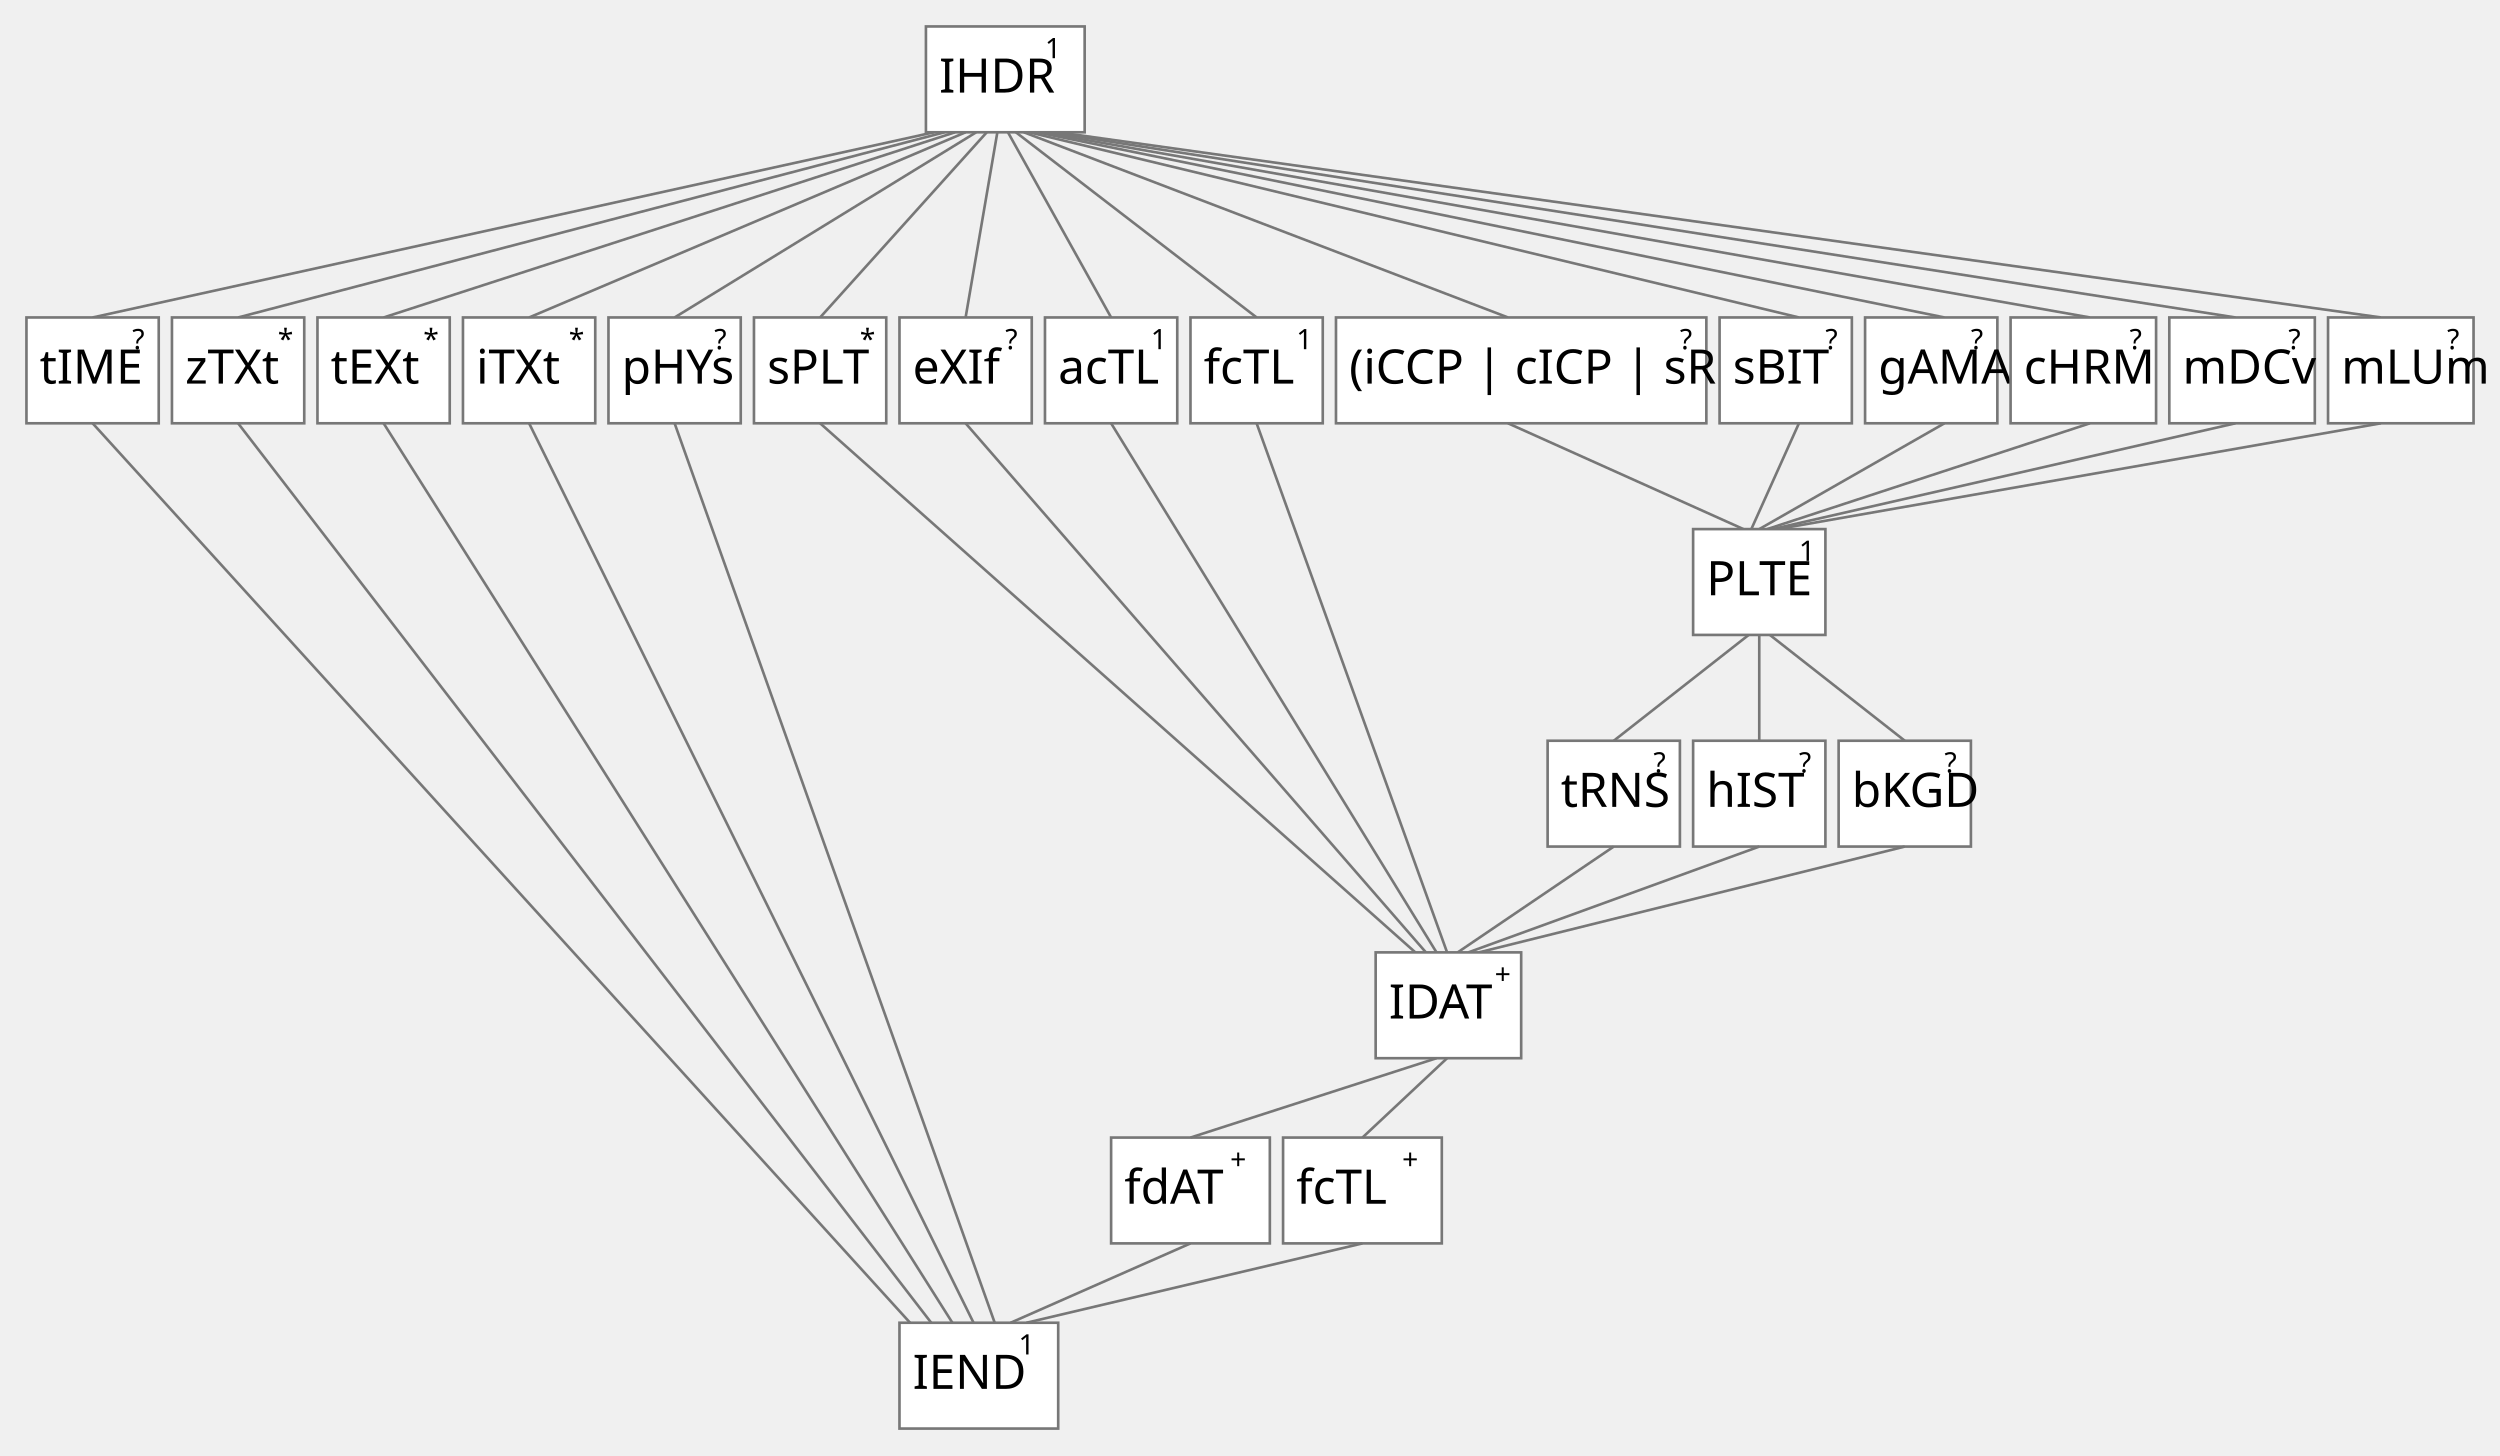
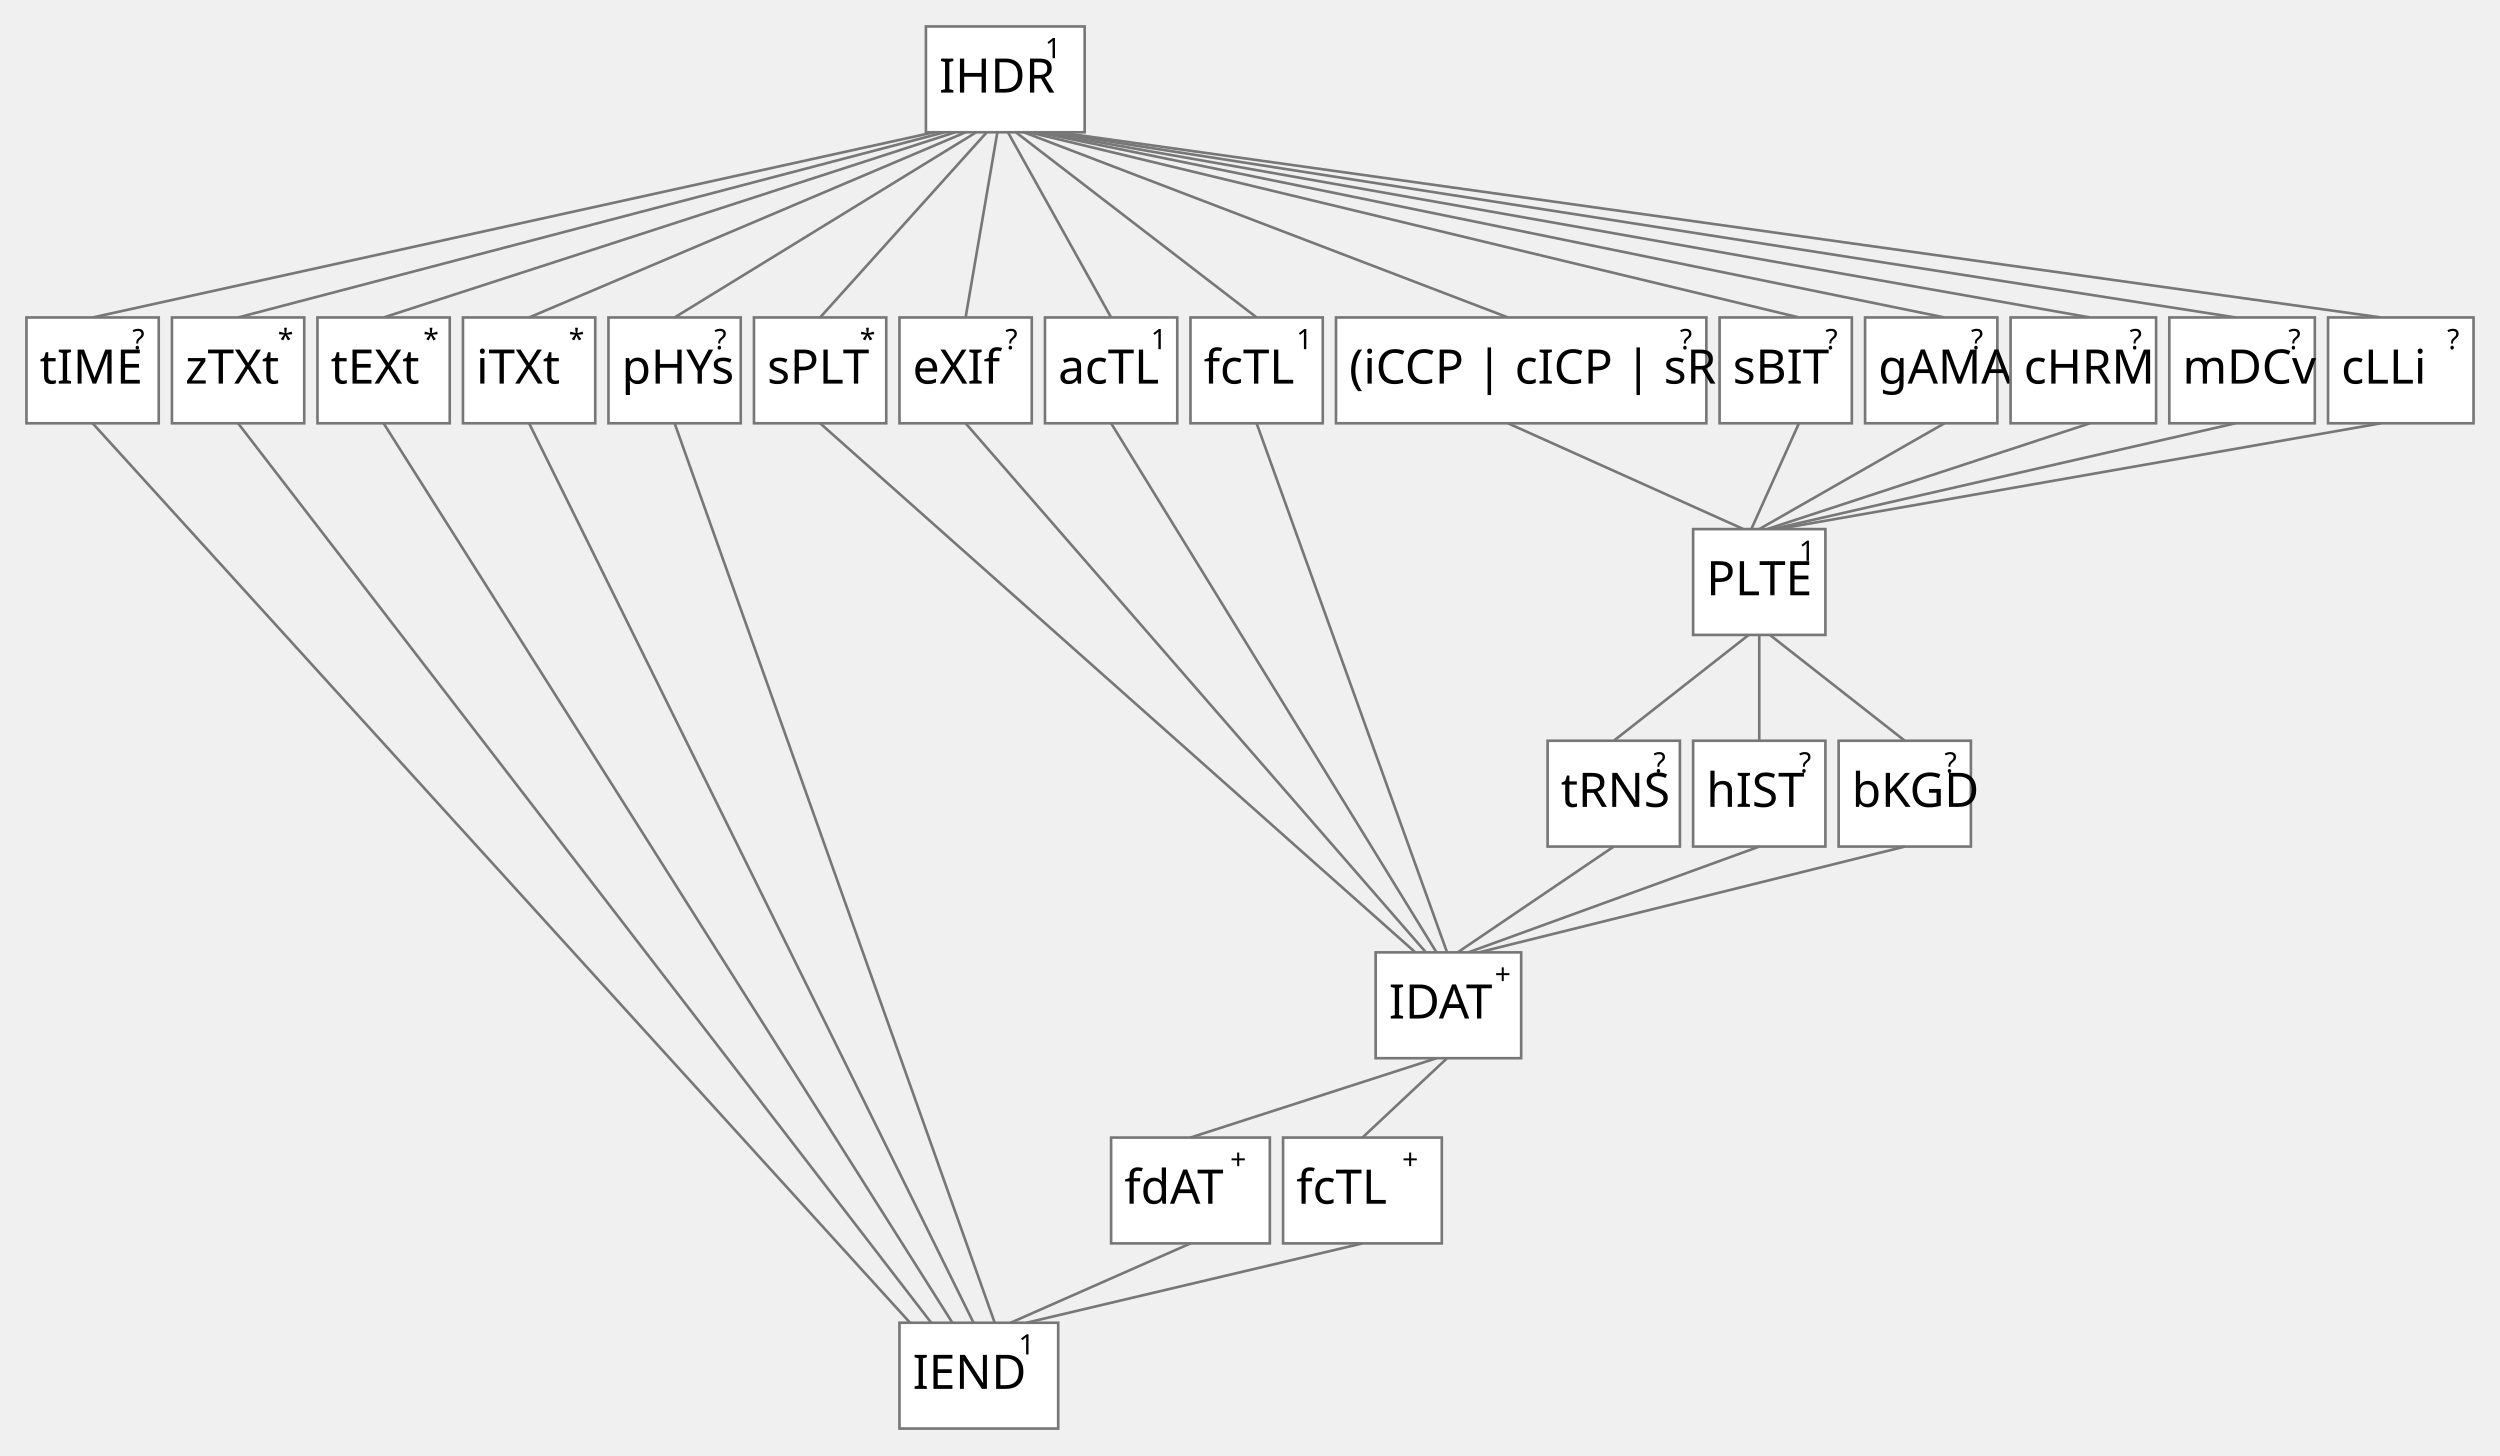
<svg xmlns="http://www.w3.org/2000/svg" viewBox="0 0 945 550">
  <style>
    @font-face {
        font-family: OS_Cond_Med;
        src: url(./fonts/OS_Cond_Med.woff2);
    }
    rect {
        stroke:#777;
        fill:white;
        }
    text {
        font-family: OS_Cond_Med;
        font-size:18px;
        text-anchor:start
        }
    line {
        stroke:#777;
        stroke-width:1
        }
</style>
  <g transform="translate(350,10)">
    <rect width="60" height="40" />
    <text x="5" y="25">IHDR</text>
    <text x="45" y="12" style="font-size:8pt">1</text>
  </g>
  <line x1="353" y1="50" x2="35" y2="120" />
  <line x1="357" y1="50" x2="90" y2="120" />
  <line x1="361" y1="50" x2="145" y2="120" />
  <line x1="365" y1="50" x2="200" y2="120" />
  <line x1="369" y1="50" x2="255" y2="120" />
  <line x1="373" y1="50" x2="310" y2="120" />
  <line x1="377" y1="50" x2="365" y2="120" />
  <line x1="381" y1="50" x2="420" y2="120" />
  <line x1="384" y1="50" x2="475" y2="120" />
  <line x1="387" y1="50" x2="570" y2="120" />
  <line x1="389" y1="50" x2="680" y2="120" />
  <line x1="392" y1="50" x2="735" y2="120" />
  <line x1="394" y1="50" x2="790" y2="120" />
  <line x1="397" y1="50" x2="845" y2="120" />
  <line x1="400" y1="50" x2="900" y2="120" />
  <g transform="translate(0,120)">
    <g transform="translate(10,0)">
      <rect width="50" height="40" />
      <text x="5" y="25">tIME</text>
      <text x="40" y="12" style="font-size:8pt">?</text>
    </g>
    <g transform="translate(65,0)">
      <rect width="50" height="40" />
      <text x="5" y="25">zTXt</text>
      <text x="40" y="12" style="font-size:8pt">*</text>
    </g>
    <g transform="translate(120,0)">
      <rect width="50" height="40" />
      <text x="5" y="25">tEXt</text>
      <text x="40" y="12" style="font-size:8pt">*</text>
    </g>
    <g transform="translate(175,0)">
      <rect width="50" height="40" />
      <text x="5" y="25">iTXt</text>
      <text x="40" y="12" style="font-size:8pt">*</text>
    </g>
    <g transform="translate(230,0)">
      <rect width="50" height="40" />
      <text x="5" y="25">pHYs</text>
      <text x="40" y="12" style="font-size:8pt">?</text>
    </g>
    <g transform="translate(285,0)">
      <rect width="50" height="40" />
      <text x="5" y="25">sPLT</text>
      <text x="40" y="12" style="font-size:8pt">*</text>
    </g>
    <g transform="translate(340,0)">
      <rect width="50" height="40" />
      <text x="5" y="25">eXIf</text>
      <text x="40" y="12" style="font-size:8pt">?</text>
    </g>
    <g transform="translate(395,0)">
      <rect width="50" height="40" />
      <text x="5" y="25">acTL</text>
      <text x="40" y="12" style="font-size:8pt">1</text>
    </g>
    <g transform="translate(450,0)">
      <rect width="50" height="40" />
      <text x="5" y="25">fcTL</text>
      <text x="40" y="12" style="font-size:8pt">1</text>
    </g>
    <g transform="translate(125,0)">
      <g transform="translate(380,0)">
        <rect width="140" height="40" />
        <text x="5" y="25">(iCCP | cICP | sRGB)</text>
        <text x="130" y="12" style="font-size:8pt">?</text>
      </g>
      <g transform="translate(525,0)">
        <rect width="50" height="40" />
        <text x="5" y="25">sBIT</text>
        <text x="40" y="12" style="font-size:8pt">?</text>
      </g>
      <g transform="translate(580,0)">
        <rect width="50" height="40" />
        <text x="5" y="25">gAMA</text>
        <text x="40" y="12" style="font-size:8pt">?</text>
      </g>
      <g transform="translate(635,0)">
        <rect width="55" height="40" />
        <text x="5" y="25">cHRM</text>
        <text x="45" y="12" style="font-size:8pt">?</text>
      </g>
      <g transform="translate(695,0)">
        <rect width="55" height="40" />
        <text x="5" y="25">mDCv</text>
        <text x="45" y="12" style="font-size:8pt">?</text>
      </g>
      <g transform="translate(755,0)">
        <rect width="55" height="40" />
-         <text x="5" y="25">mLUm</text>
+         <text x="5" y="25">cLLi</text>
        <text x="45" y="12" style="font-size:8pt">?</text>
      </g>
    </g>
  </g>
  <line x1="659" y1="200" x2="570" y2="160" />
  <line x1="662" y1="200" x2="680" y2="160" />
  <line x1="665" y1="200" x2="735" y2="160" />
  <line x1="668" y1="200" x2="790" y2="160" />
  <line x1="670" y1="200" x2="845" y2="160" />
  <line x1="672" y1="200" x2="900" y2="160" />
  <g transform="translate(640,200)">
    <rect width="50" height="40" />
    <text x="5" y="25">PLTE</text>
    <text x="40" y="12" style="font-size:8pt">1</text>
  </g>
  <line x1="661" y1="240" x2="610" y2="280" />
  <line x1="665" y1="240" x2="665" y2="280" />
  <line x1="669" y1="240" x2="720" y2="280" />
  <g transform="translate(60,280)">
    <g transform="translate(525,0)">
      <rect width="50" height="40" />
      <text x="5" y="25">tRNS</text>
      <text x="40" y="12" style="font-size:8pt">?</text>
    </g>
    <g transform="translate(580,0)">
      <rect width="50" height="40" />
      <text x="5" y="25">hIST</text>
      <text x="40" y="12" style="font-size:8pt">?</text>
    </g>
    <g transform="translate(635,0)">
      <rect width="50" height="40" />
      <text x="5" y="25">bKGD</text>
      <text x="40" y="12" style="font-size:8pt">?</text>
    </g>
  </g>
  <line x1="535" y1="360" x2="310" y2="160" />
  <line x1="539" y1="360" x2="365" y2="160" />
  <line x1="543" y1="360" x2="420" y2="160" />
  <line x1="547" y1="360" x2="475" y2="160" />
  <line x1="551" y1="360" x2="610" y2="320" />
  <line x1="555" y1="360" x2="665" y2="320" />
  <line x1="559" y1="360" x2="720" y2="320" />
  <g transform="translate(520,360)">
    <rect width="55" height="40" />
    <text x="5" y="25">IDAT</text>
    <text x="45" y="12" style="font-size:8pt">+</text>
  </g>
  <g transform="translate(420,430)">
    <rect width="60" height="40" />
    <text x="5" y="25">fdAT</text>
    <text x="45" y="12" style="font-size:8pt">+</text>
  </g>
  <g transform="translate(485,430)">
    <rect width="60" height="40" />
    <text x="5" y="25">fcTL</text>
    <text x="45" y="12" style="font-size:8pt">+</text>
  </g>
  <line x1="35" y1="160" x2="344" y2="500" />
  <line x1="90" y1="160" x2="352" y2="500" />
  <line x1="145" y1="160" x2="360" y2="500" />
  <line x1="200" y1="160" x2="368" y2="500" />
  <line x1="255" y1="160" x2="376" y2="500" />
  <line x1="450" y1="430" x2="543" y2="400" />
  <line x1="515" y1="430" x2="547" y2="400" />
  <line x1="450" y1="470" x2="382" y2="500" />
  <line x1="515" y1="470" x2="388" y2="500" />
  <g transform="translate(340,500)">
    <rect width="60" height="40" />
    <text x="5" y="25">IEND</text>
    <text x="45" y="12" style="font-size:8pt">1</text>
  </g>
</svg>
